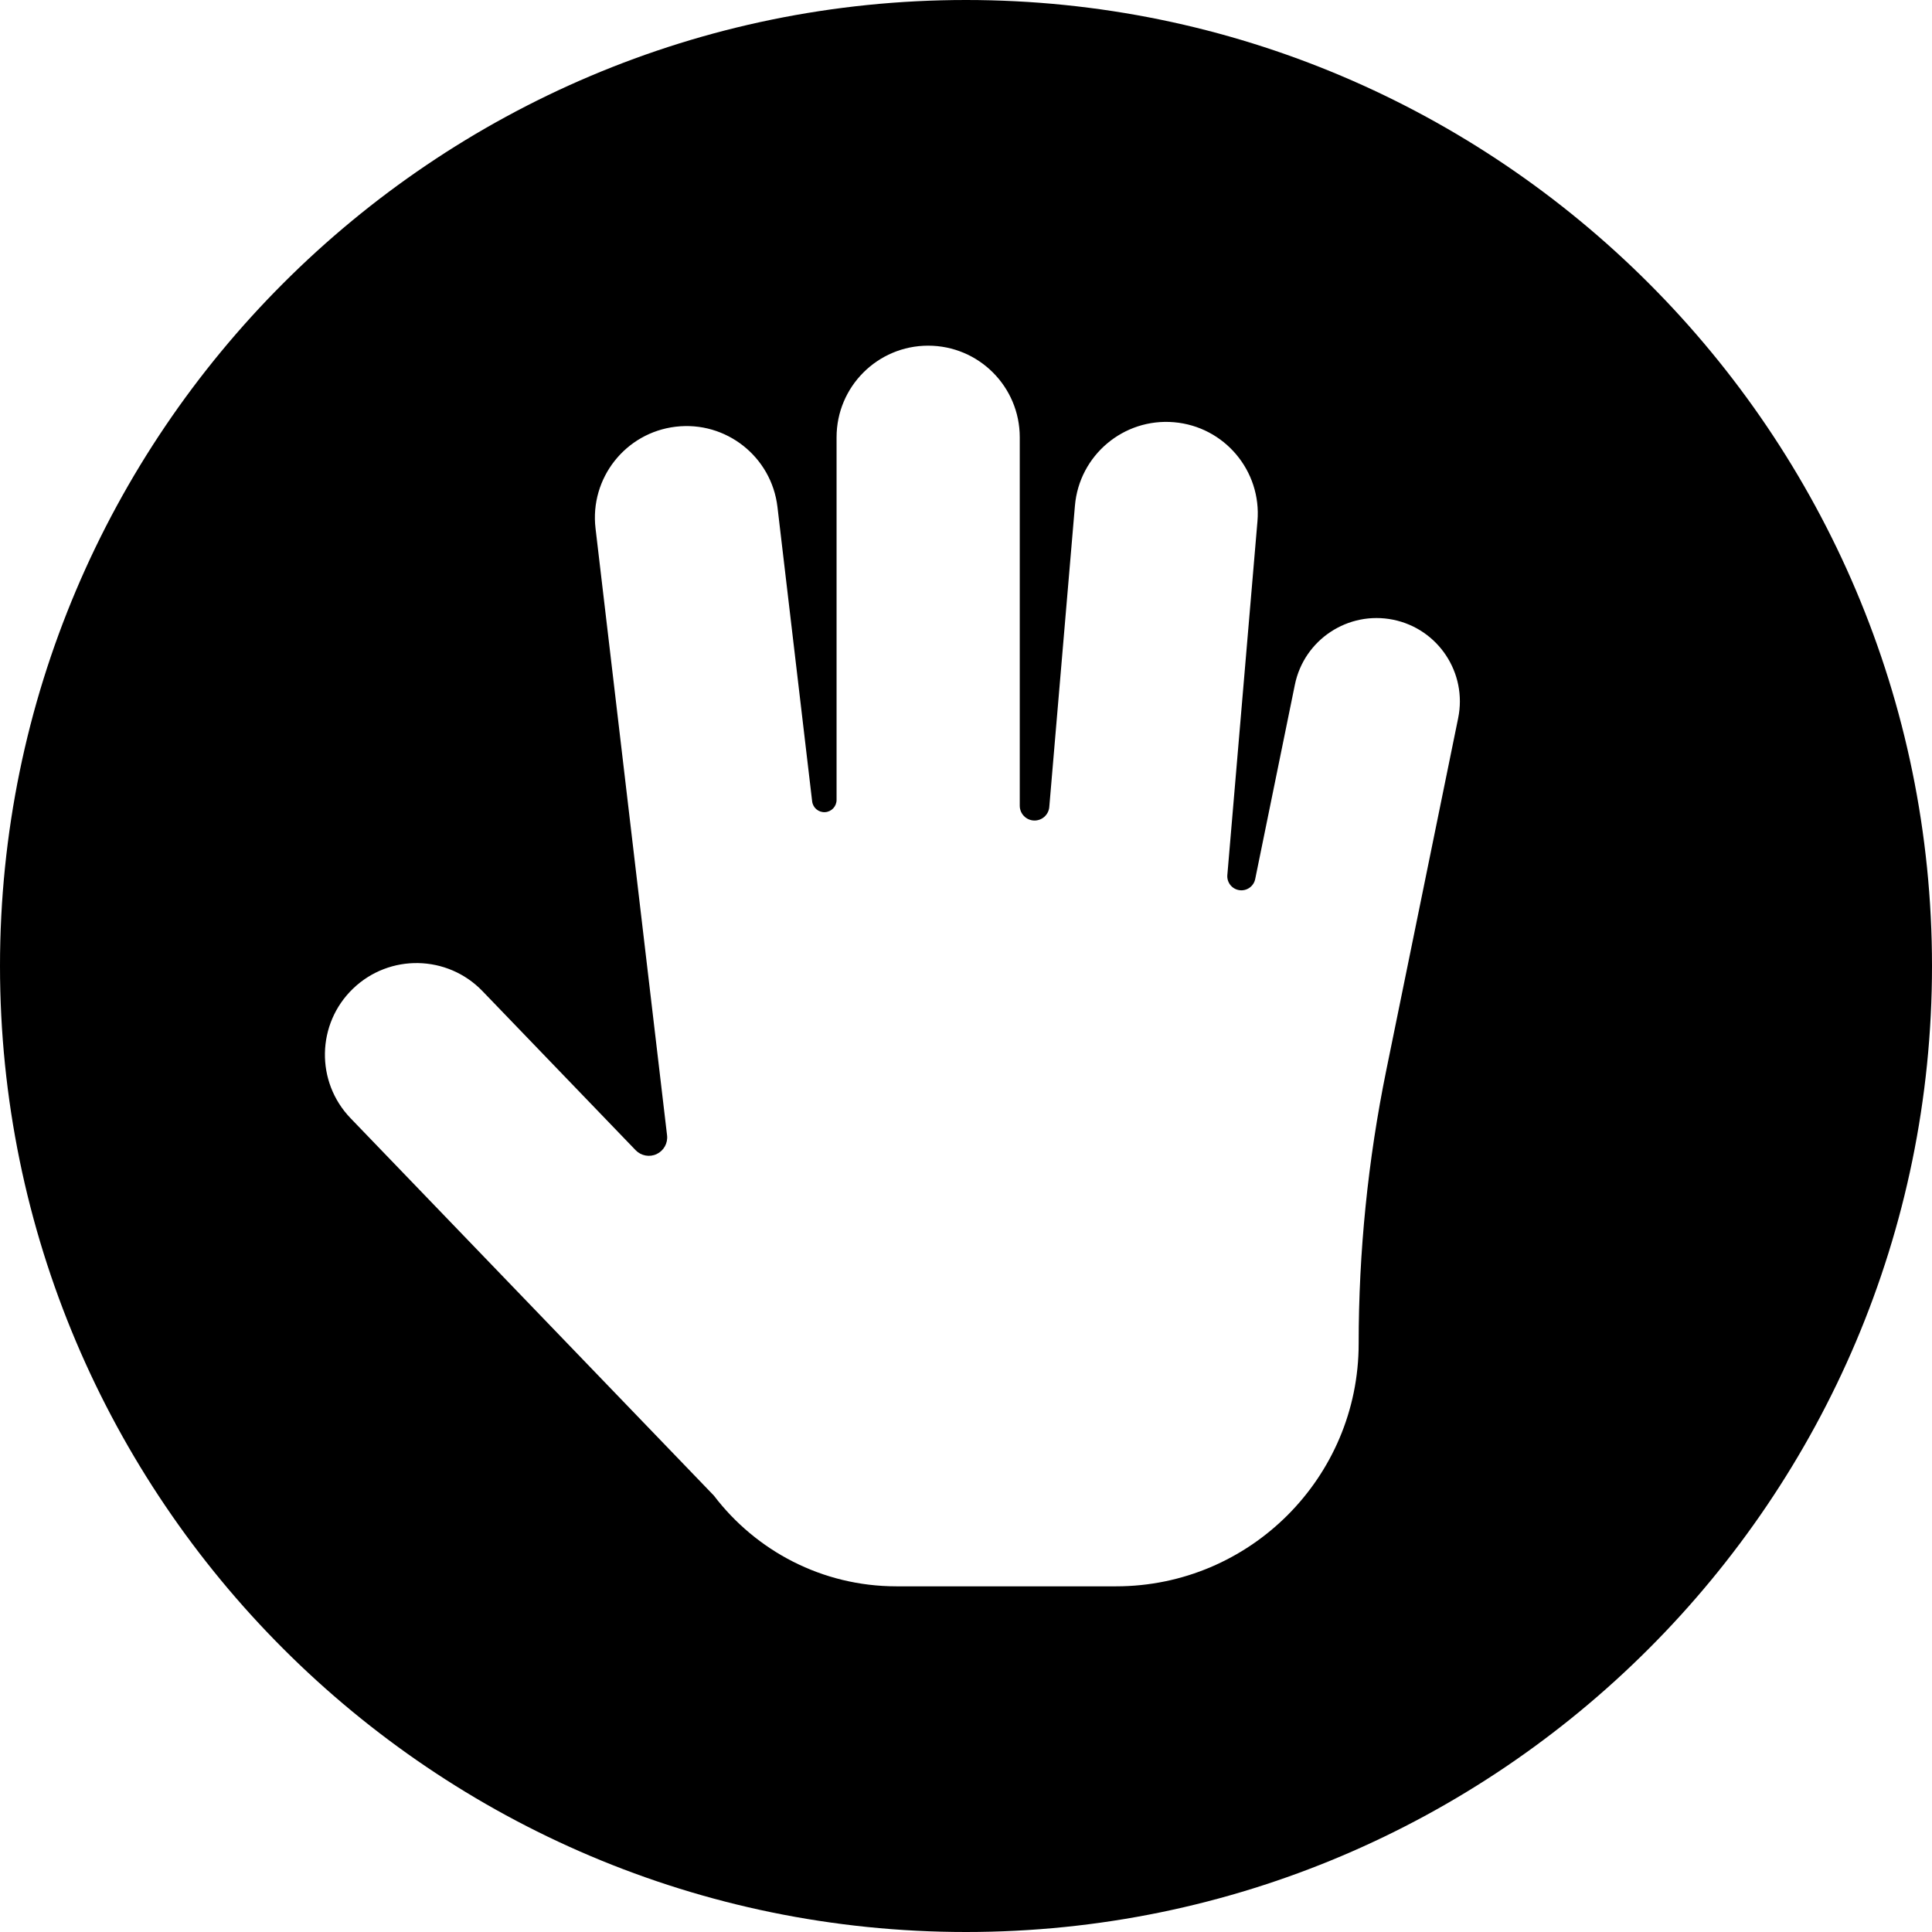
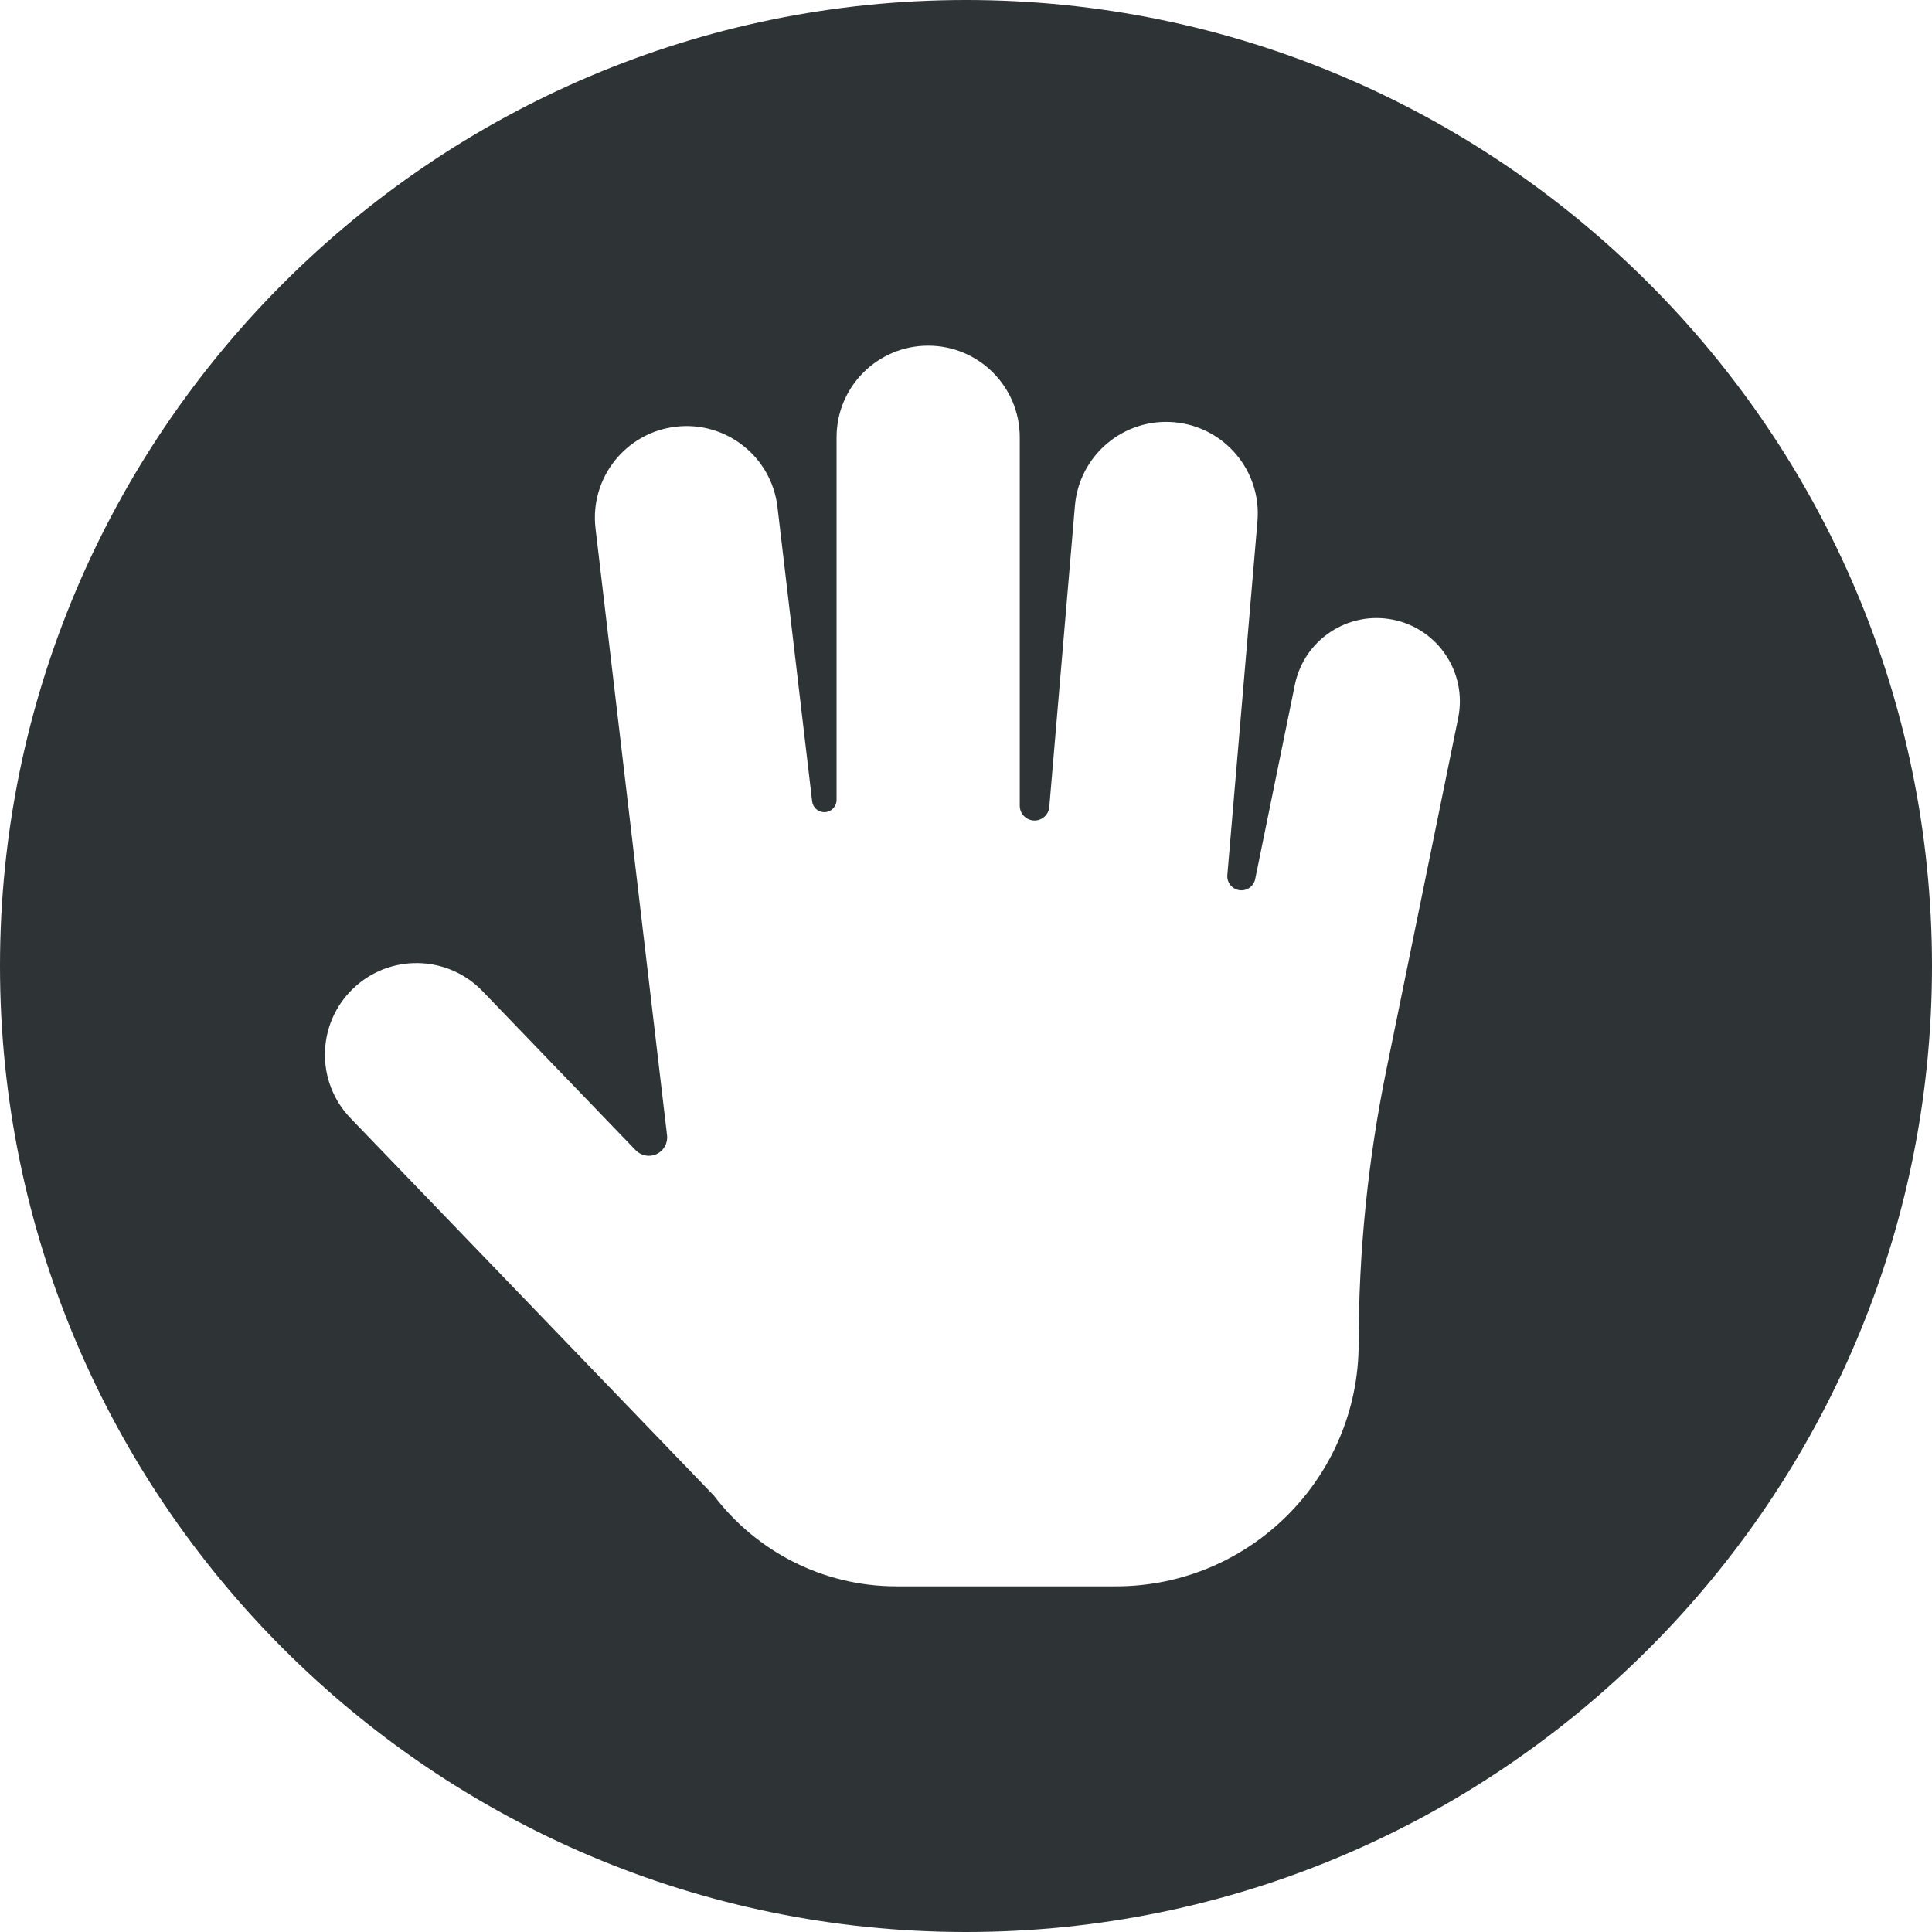
<svg xmlns="http://www.w3.org/2000/svg" width="16" height="16" viewBox="0 0 296 296">
-   <path class="ColorScheme-Text" fill="currentColor" d="M148,0C66.393,0,0,66.393,0,148s66.393,148,148,148s148-66.393,148-148S229.607,0,148,0z M223.407,110.008l-11.011,53.934 c-2.817,13.799-4.237,27.848-4.237,41.932c0,20.493-16.673,37.166-37.166,37.166H137.34c-11.397,0-21.539-5.459-27.961-13.895 l-55.675-57.829c-5.375-5.583-5.207-14.466,0.377-19.842c5.584-5.375,14.467-5.206,19.842,0.377l23.462,24.369 c0.837,0.869,2.135,1.107,3.226,0.591c1.091-0.516,1.73-1.671,1.589-2.869L91.241,80.953c-0.907-7.697,4.597-14.672,12.294-15.579 c7.697-0.909,14.672,4.598,15.579,12.294l5.315,45.108c0.116,0.987,0.982,1.712,1.974,1.654c0.992-0.058,1.767-0.88,1.767-1.874 V66.993c0-7.75,6.283-14.033,14.033-14.033c7.75,0,14.033,6.283,14.033,14.033v56.453c0,1.214,0.957,2.212,2.17,2.264 c1.213,0.052,2.251-0.862,2.354-2.071l3.929-46.159c0.658-7.722,7.456-13.45,15.173-12.792c7.722,0.658,13.45,7.451,12.792,15.173 l-4.614,54.201c-0.097,1.14,0.711,2.157,1.844,2.321c1.132,0.163,2.195-0.585,2.424-1.705l6.079-29.775 c1.411-6.909,8.162-11.358,15.063-9.956C220.359,96.356,224.816,103.1,223.407,110.008z" />
+   <path fill="#2e3436" d="M148,0C66.393,0,0,66.393,0,148s66.393,148,148,148s148-66.393,148-148S229.607,0,148,0z M223.407,110.008l-11.011,53.934 c-2.817,13.799-4.237,27.848-4.237,41.932c0,20.493-16.673,37.166-37.166,37.166H137.34c-11.397,0-21.539-5.459-27.961-13.895 l-55.675-57.829c-5.375-5.583-5.207-14.466,0.377-19.842c5.584-5.375,14.467-5.206,19.842,0.377l23.462,24.369 c0.837,0.869,2.135,1.107,3.226,0.591c1.091-0.516,1.73-1.671,1.589-2.869L91.241,80.953c-0.907-7.697,4.597-14.672,12.294-15.579 c7.697-0.909,14.672,4.598,15.579,12.294l5.315,45.108c0.116,0.987,0.982,1.712,1.974,1.654c0.992-0.058,1.767-0.88,1.767-1.874 V66.993c0-7.75,6.283-14.033,14.033-14.033c7.75,0,14.033,6.283,14.033,14.033v56.453c0,1.214,0.957,2.212,2.17,2.264 c1.213,0.052,2.251-0.862,2.354-2.071l3.929-46.159c0.658-7.722,7.456-13.45,15.173-12.792c7.722,0.658,13.45,7.451,12.792,15.173 l-4.614,54.201c-0.097,1.14,0.711,2.157,1.844,2.321c1.132,0.163,2.195-0.585,2.424-1.705l6.079-29.775 c1.411-6.909,8.162-11.358,15.063-9.956C220.359,96.356,224.816,103.1,223.407,110.008z" />
</svg>
